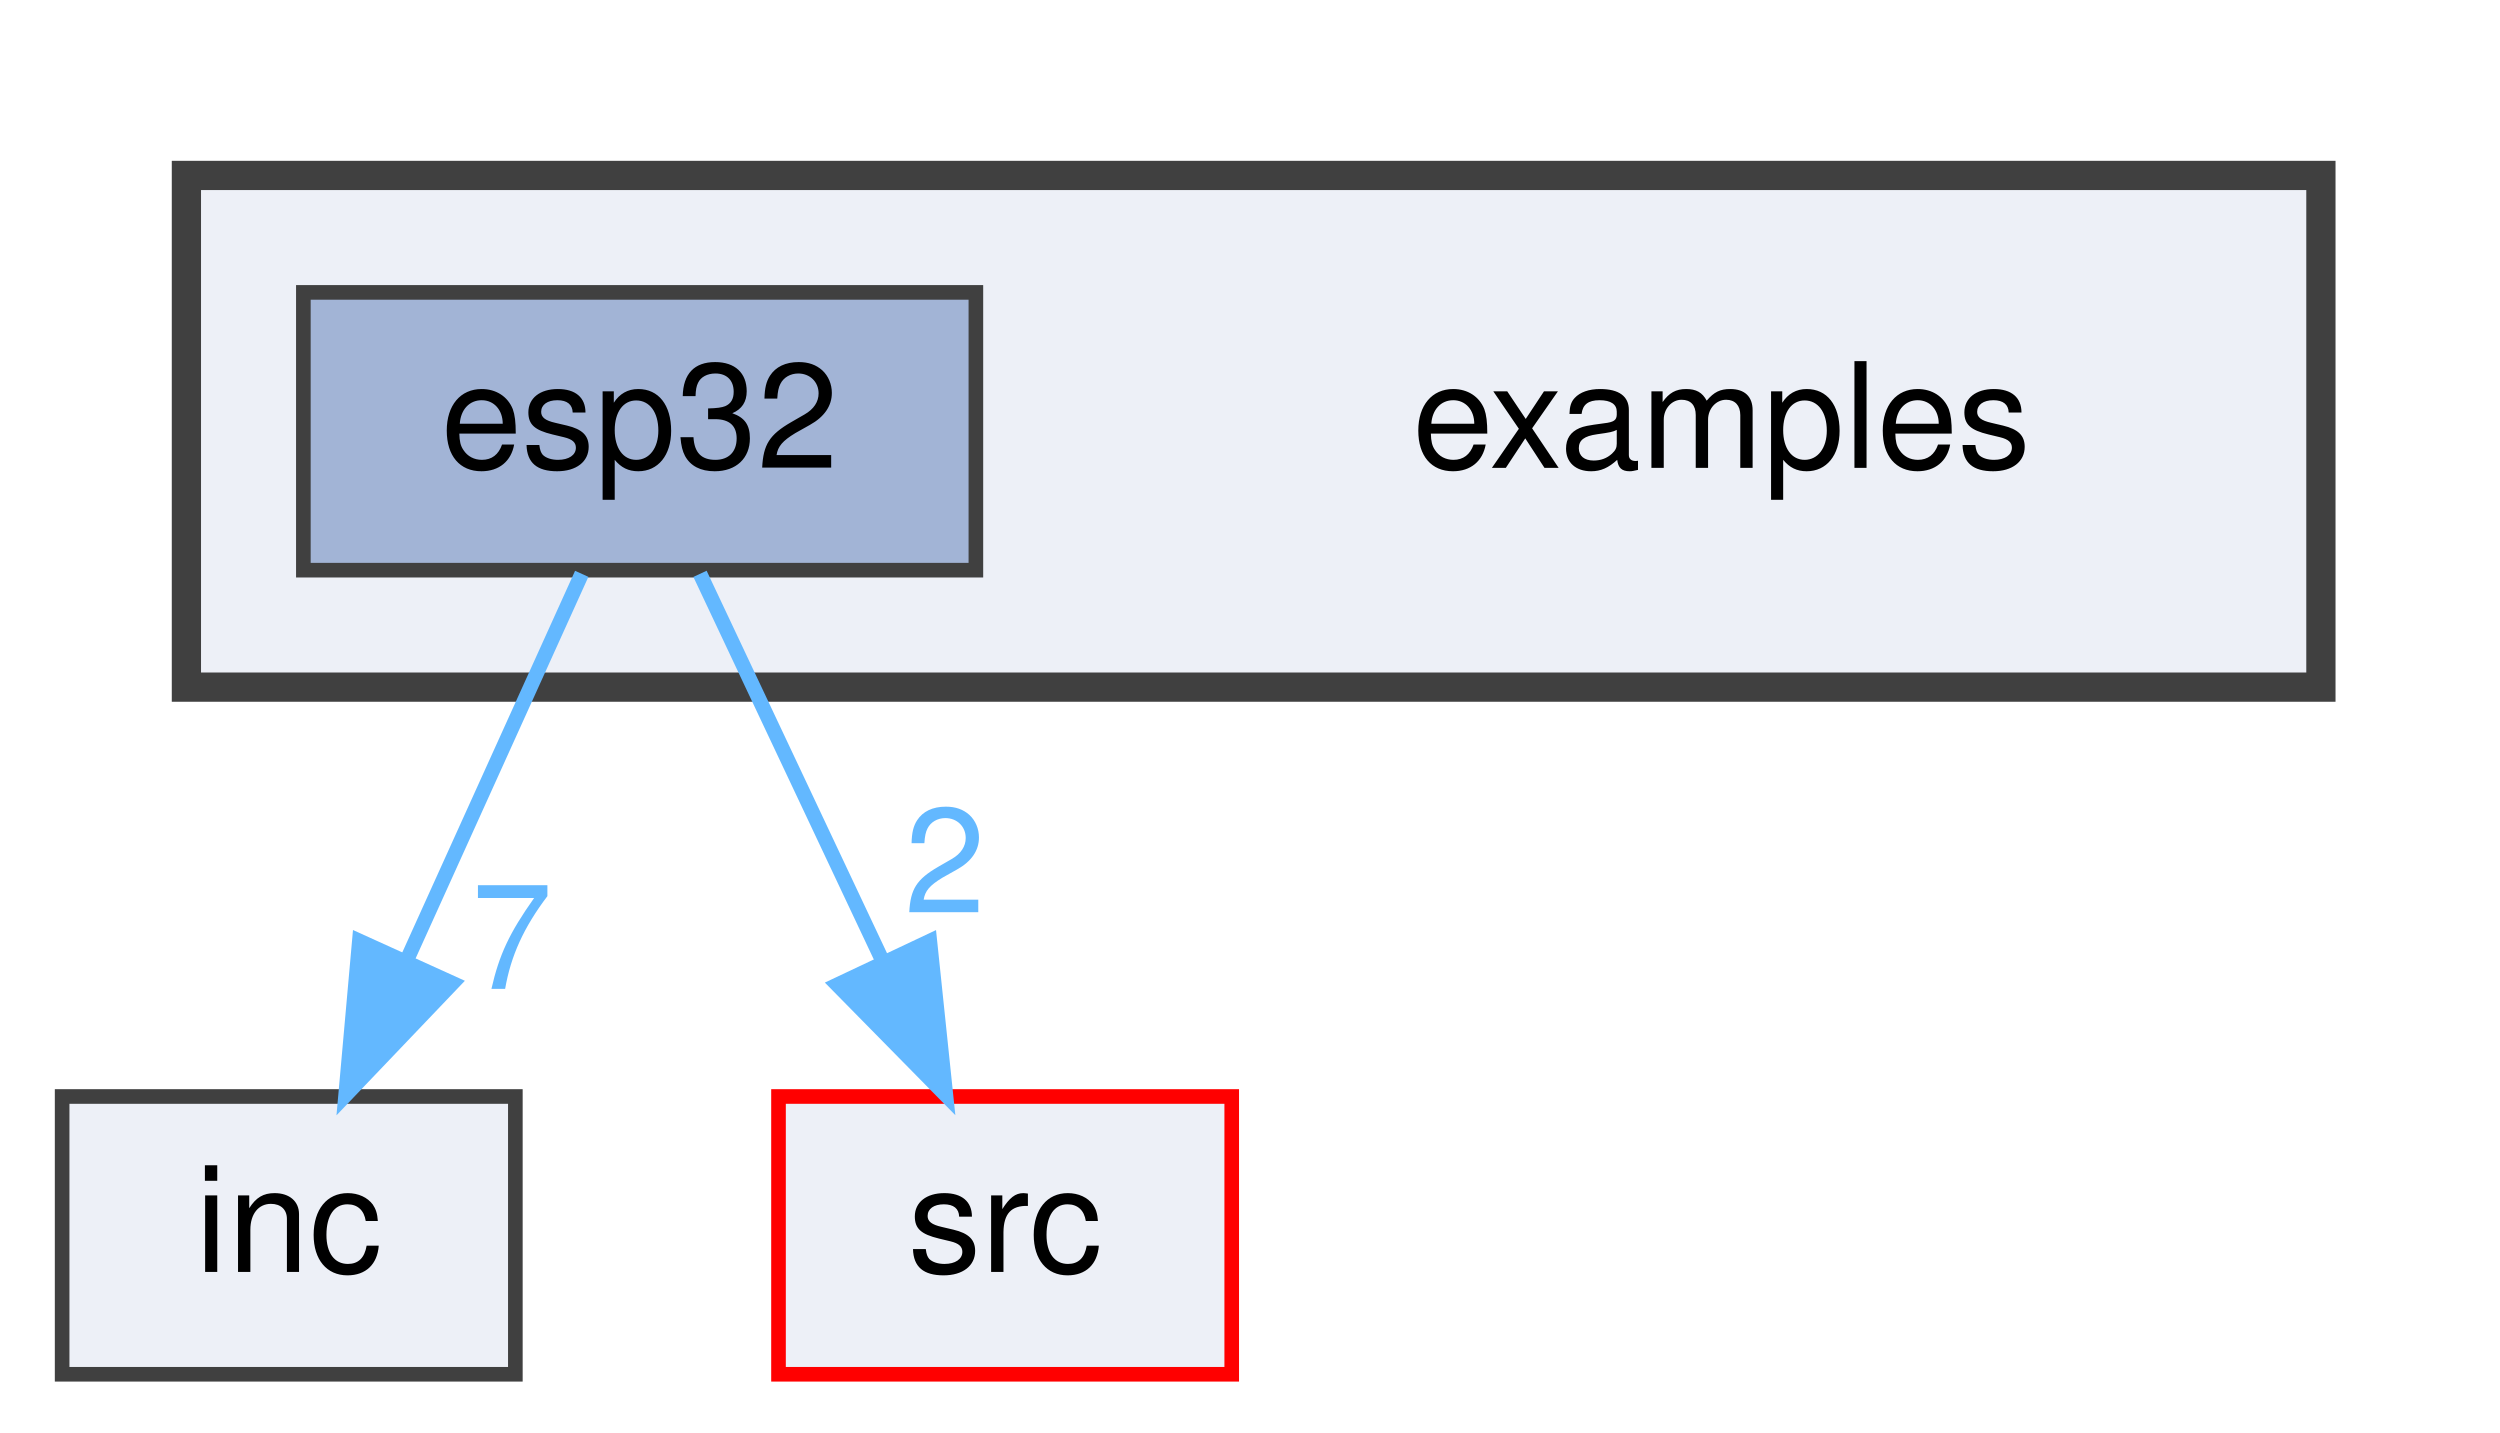
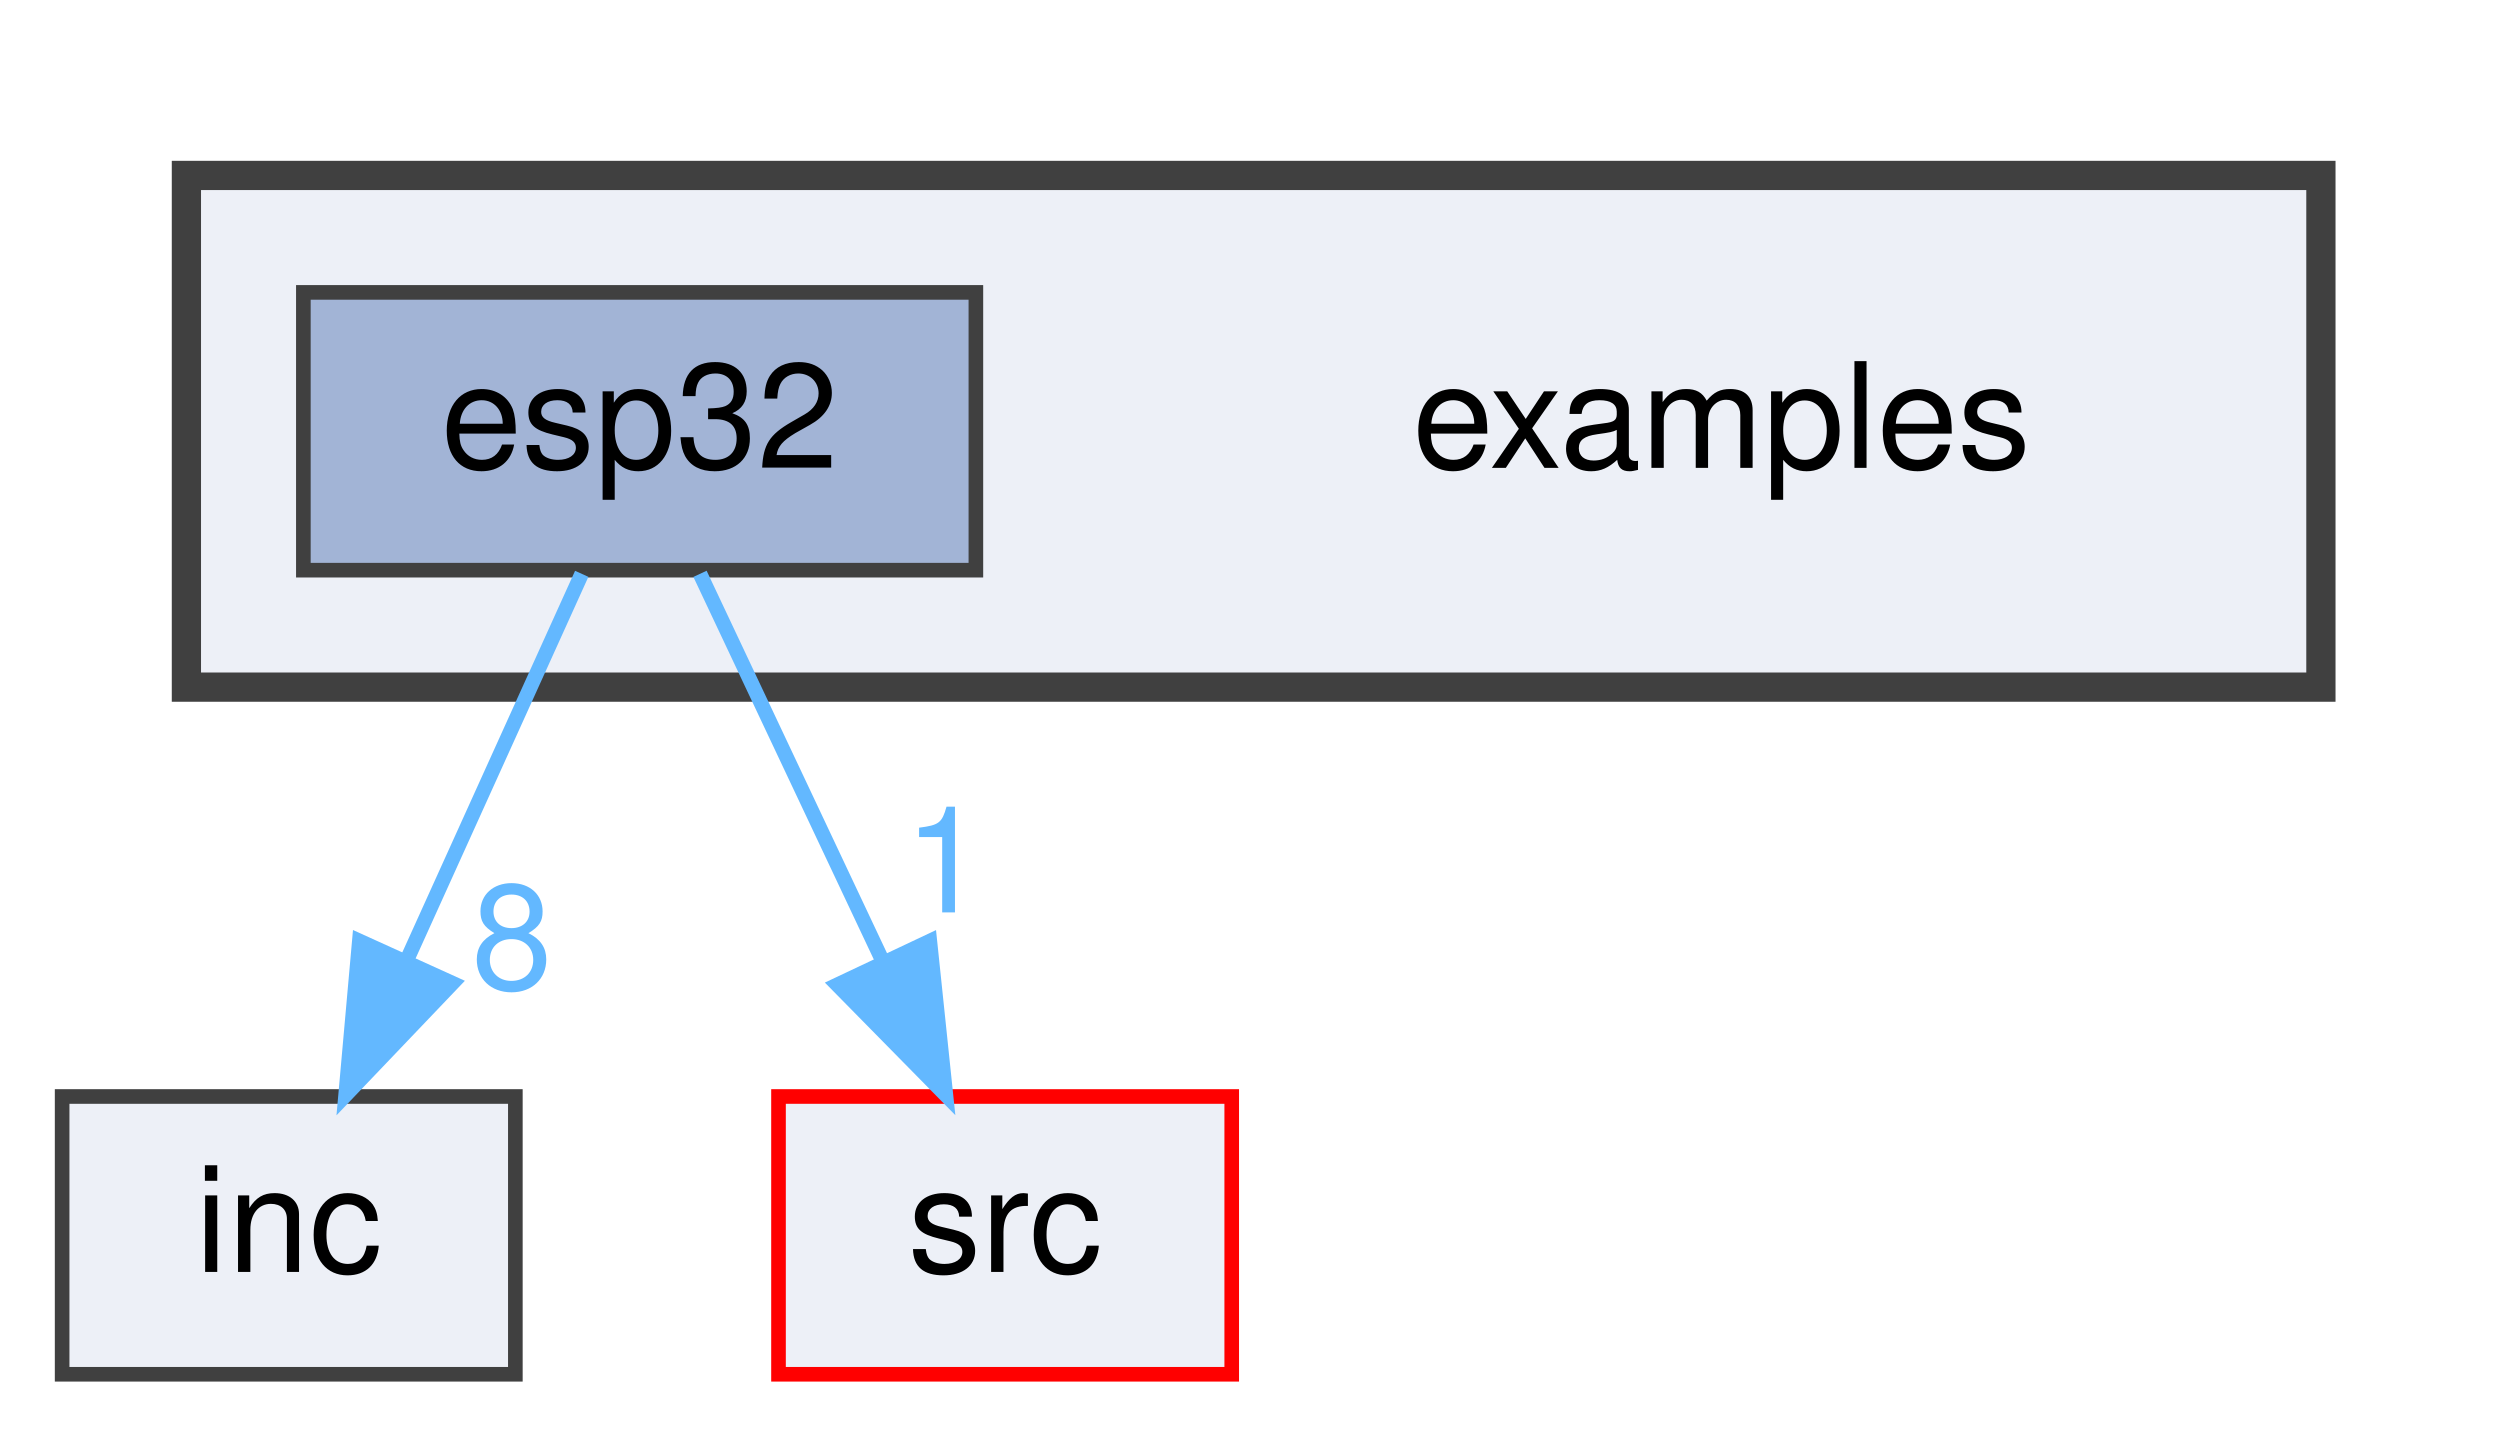
<svg xmlns="http://www.w3.org/2000/svg" xmlns:xlink="http://www.w3.org/1999/xlink" width="171pt" height="98pt" viewBox="0.00 0.00 170.50 98.00">
  <g id="graph0" class="graph" transform="scale(1 1) rotate(0) translate(4 94)">
    <g id="clust1" class="cluster">
      <g id="a_clust1">
        <a xlink:href="dir_d28a4824dc47e487b107a5db32ef43c4.html" target="_top">
          <polygon fill="#edf0f7" stroke="#404040" stroke-width="2" points="8.5,-47 8.5,-82 154.5,-82 154.5,-47 8.5,-47" />
        </a>
      </g>
    </g>
    <g id="node1" class="node">
      <text text-anchor="middle" x="113.5" y="-62" font-family="Helvetica,sans-Serif" font-size="10.00">examples</text>
    </g>
    <g id="node2" class="node">
      <g id="a_node2">
        <a xlink:href="dir_74be4f6a8c360206df72b1bb4057fb39.html" target="_top" xlink:title="esp32">
          <polygon fill="#a2b4d6" stroke="#404040" points="62.5,-74 16.5,-74 16.5,-55 62.5,-55 62.5,-74" />
          <text text-anchor="middle" x="39.5" y="-62" font-family="Helvetica,sans-Serif" font-size="10.00">esp32</text>
        </a>
      </g>
    </g>
    <g id="node3" class="node">
      <g id="a_node3">
        <a xlink:href="dir_bfccd401955b95cf8c75461437045ac0.html" target="_top" xlink:title="inc">
          <polygon fill="#edf0f7" stroke="#404040" points="31,-19 0,-19 0,0 31,0 31,-19" />
          <text text-anchor="middle" x="15.5" y="-7" font-family="Helvetica,sans-Serif" font-size="10.00">inc</text>
        </a>
      </g>
    </g>
    <g id="edge1" class="edge">
      <g id="a_edge1">
        <a xlink:href="dir_000001_000003.html" target="_top">
          <path fill="none" stroke="#63b8ff" d="M35.54,-54.75C32.29,-47.57 27.58,-37.18 23.55,-28.27" />
          <polygon fill="#63b8ff" stroke="#63b8ff" points="26.7,-26.75 19.39,-19.09 20.33,-29.64 26.7,-26.75" />
        </a>
      </g>
      <g id="a_edge1-headlabel">
-         <a xlink:href="dir_000001_000003.html" target="_top" xlink:title="7">
-           <text text-anchor="middle" x="30.77" y="-26.36" font-family="Helvetica,sans-Serif" font-size="10.00" fill="#63b8ff">7</text>
+         <a xlink:href="dir_000001_000003.html" target="_top" xlink:title="8">
+           <text text-anchor="middle" x="30.77" y="-26.36" font-family="Helvetica,sans-Serif" font-size="10.00" fill="#63b8ff">8</text>
        </a>
      </g>
    </g>
    <g id="node4" class="node">
      <g id="a_node4">
        <a xlink:href="dir_68267d1309a1af8e8297ef4c3efbcdba.html" target="_top" xlink:title="src">
          <polygon fill="#edf0f7" stroke="red" points="80,-19 49,-19 49,0 80,0 80,-19" />
          <text text-anchor="middle" x="64.5" y="-7" font-family="Helvetica,sans-Serif" font-size="10.00">src</text>
        </a>
      </g>
    </g>
    <g id="edge2" class="edge">
      <g id="a_edge2">
-         <a xlink:href="dir_000001_000006.html" target="_top">
+         <a xlink:href="dir_000001_000005.html" target="_top">
          <path fill="none" stroke="#63b8ff" d="M43.63,-54.75C47.01,-47.57 51.92,-37.18 56.12,-28.27" />
          <polygon fill="#63b8ff" stroke="#63b8ff" points="59.35,-29.63 60.45,-19.09 53.02,-26.64 59.35,-29.63" />
        </a>
      </g>
      <g id="a_edge2-headlabel">
-         <a xlink:href="dir_000001_000006.html" target="_top" xlink:title="2">
-           <text text-anchor="middle" x="60.38" y="-31.59" font-family="Helvetica,sans-Serif" font-size="10.00" fill="#63b8ff">2</text>
+         <a xlink:href="dir_000001_000005.html" target="_top" xlink:title="1">
+           <text text-anchor="middle" x="60.38" y="-31.59" font-family="Helvetica,sans-Serif" font-size="10.00" fill="#63b8ff">1</text>
        </a>
      </g>
    </g>
  </g>
</svg>
